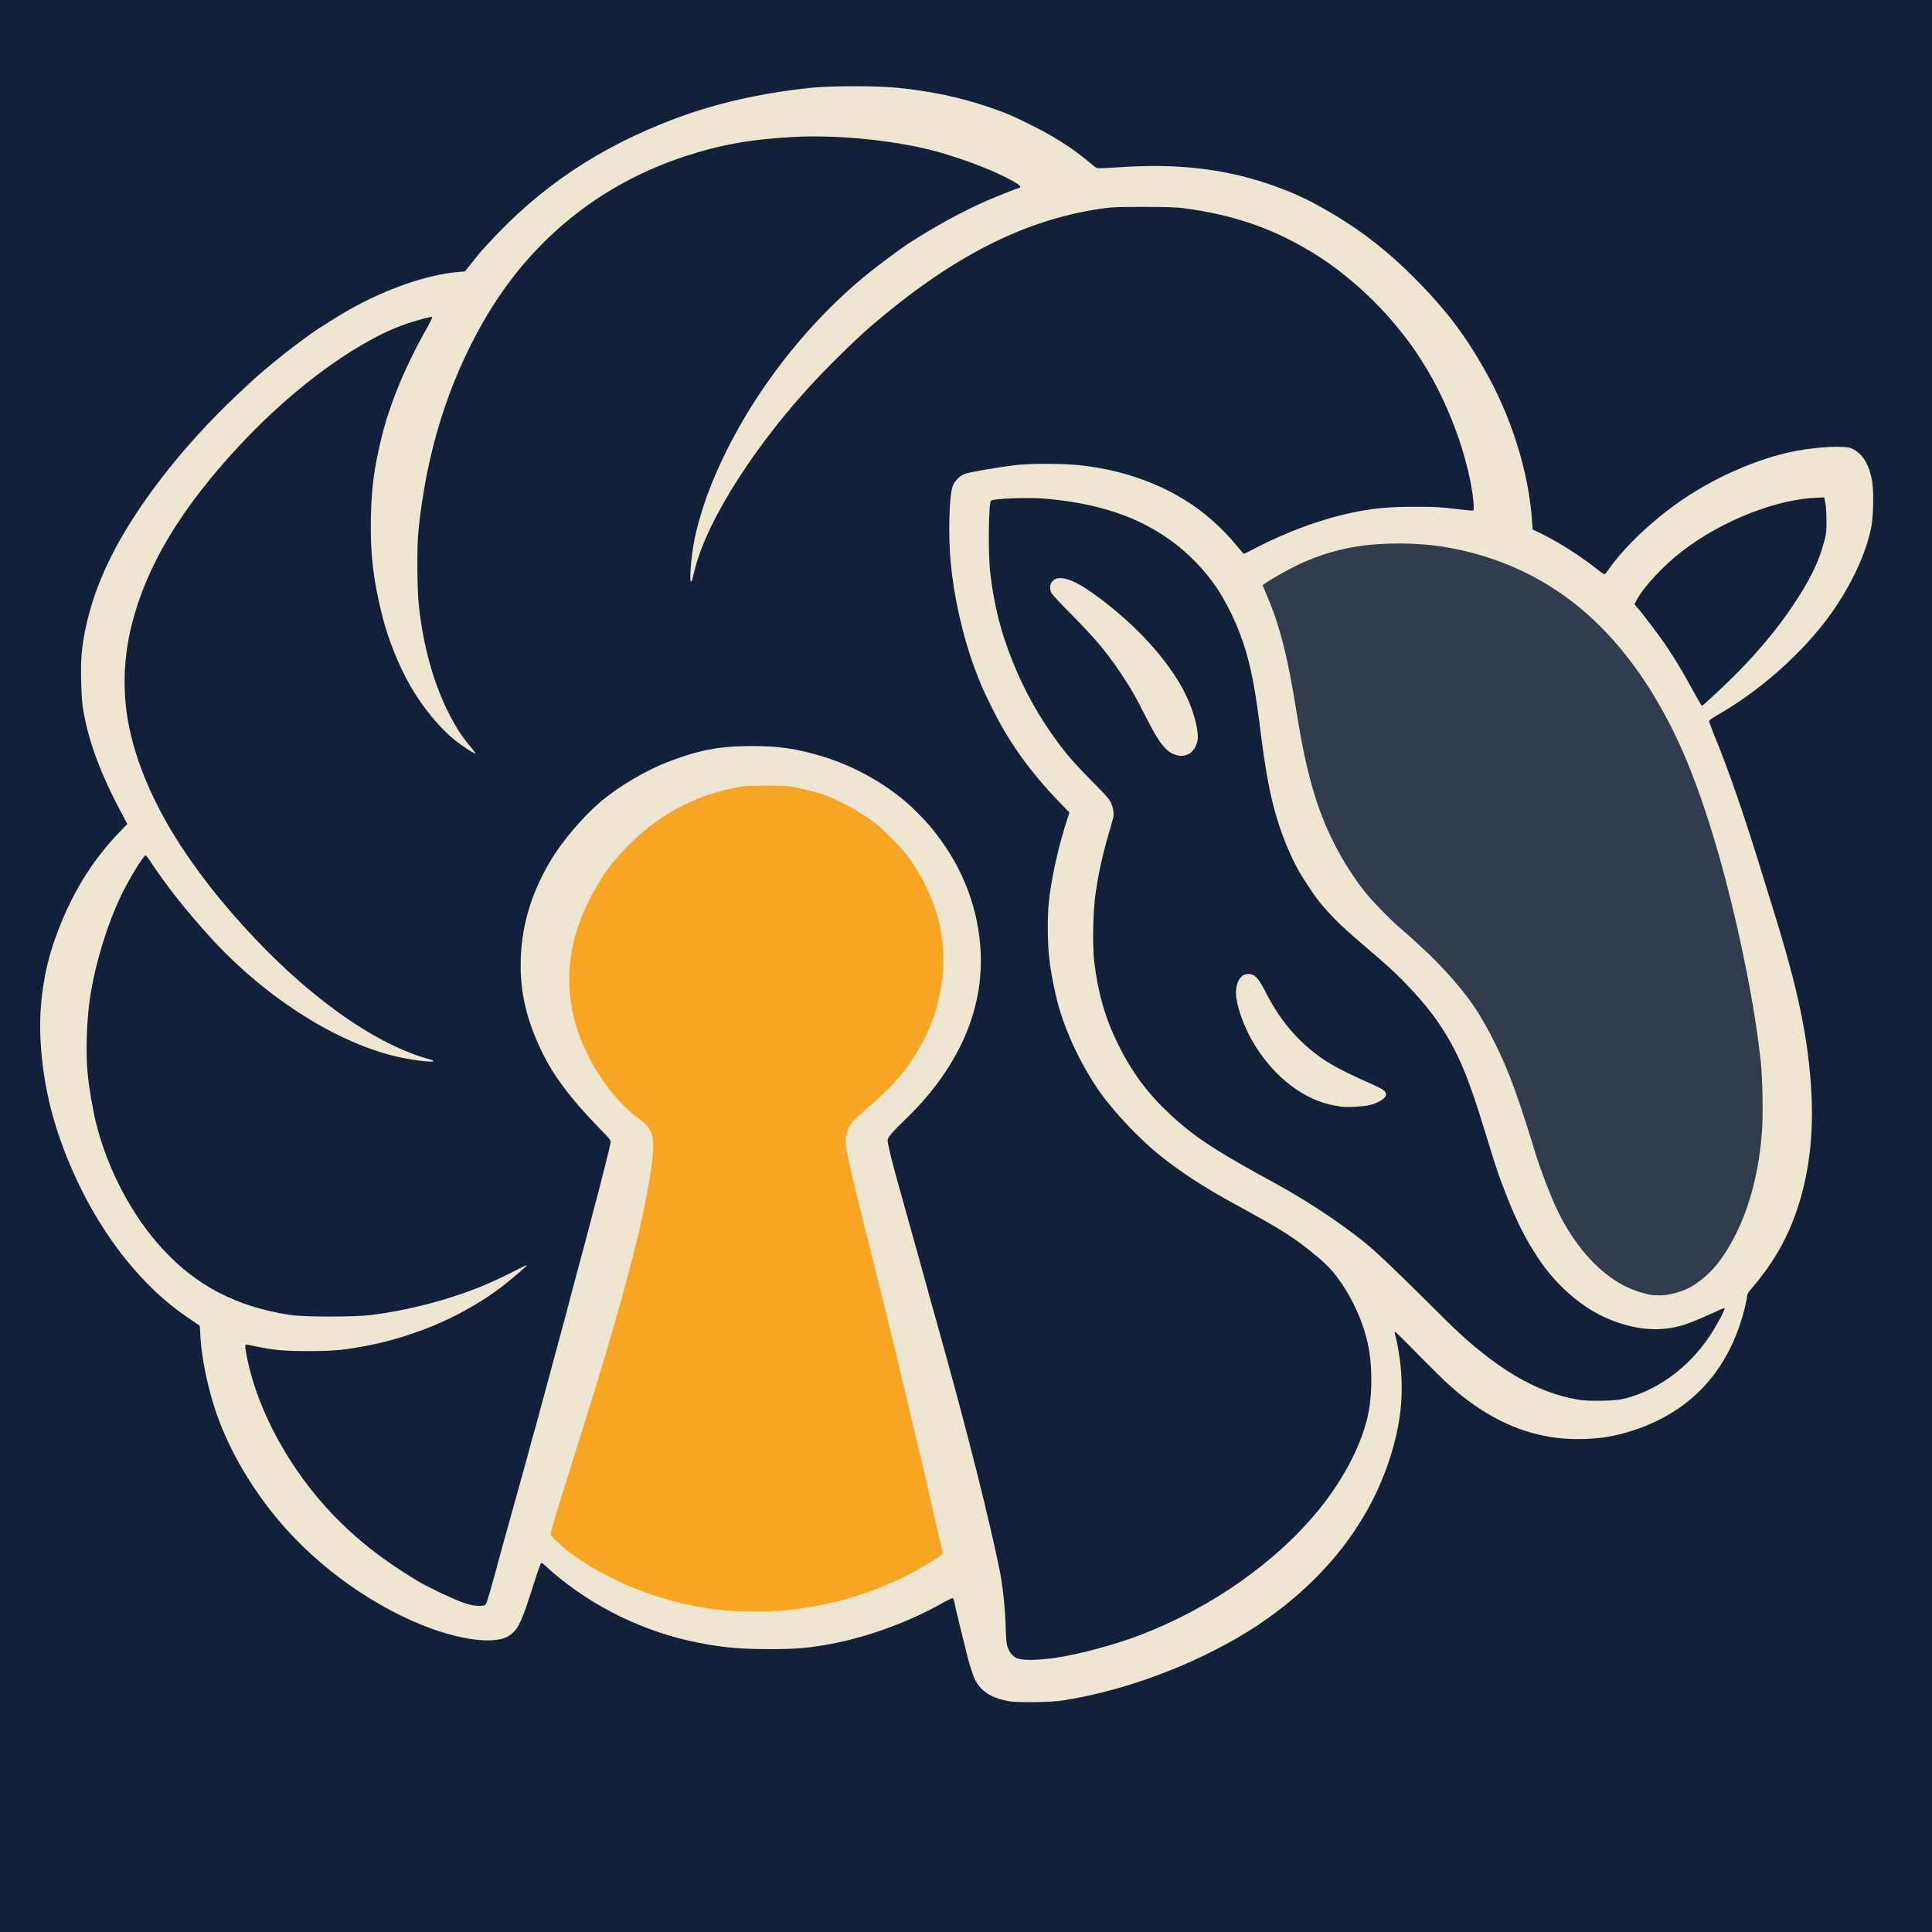
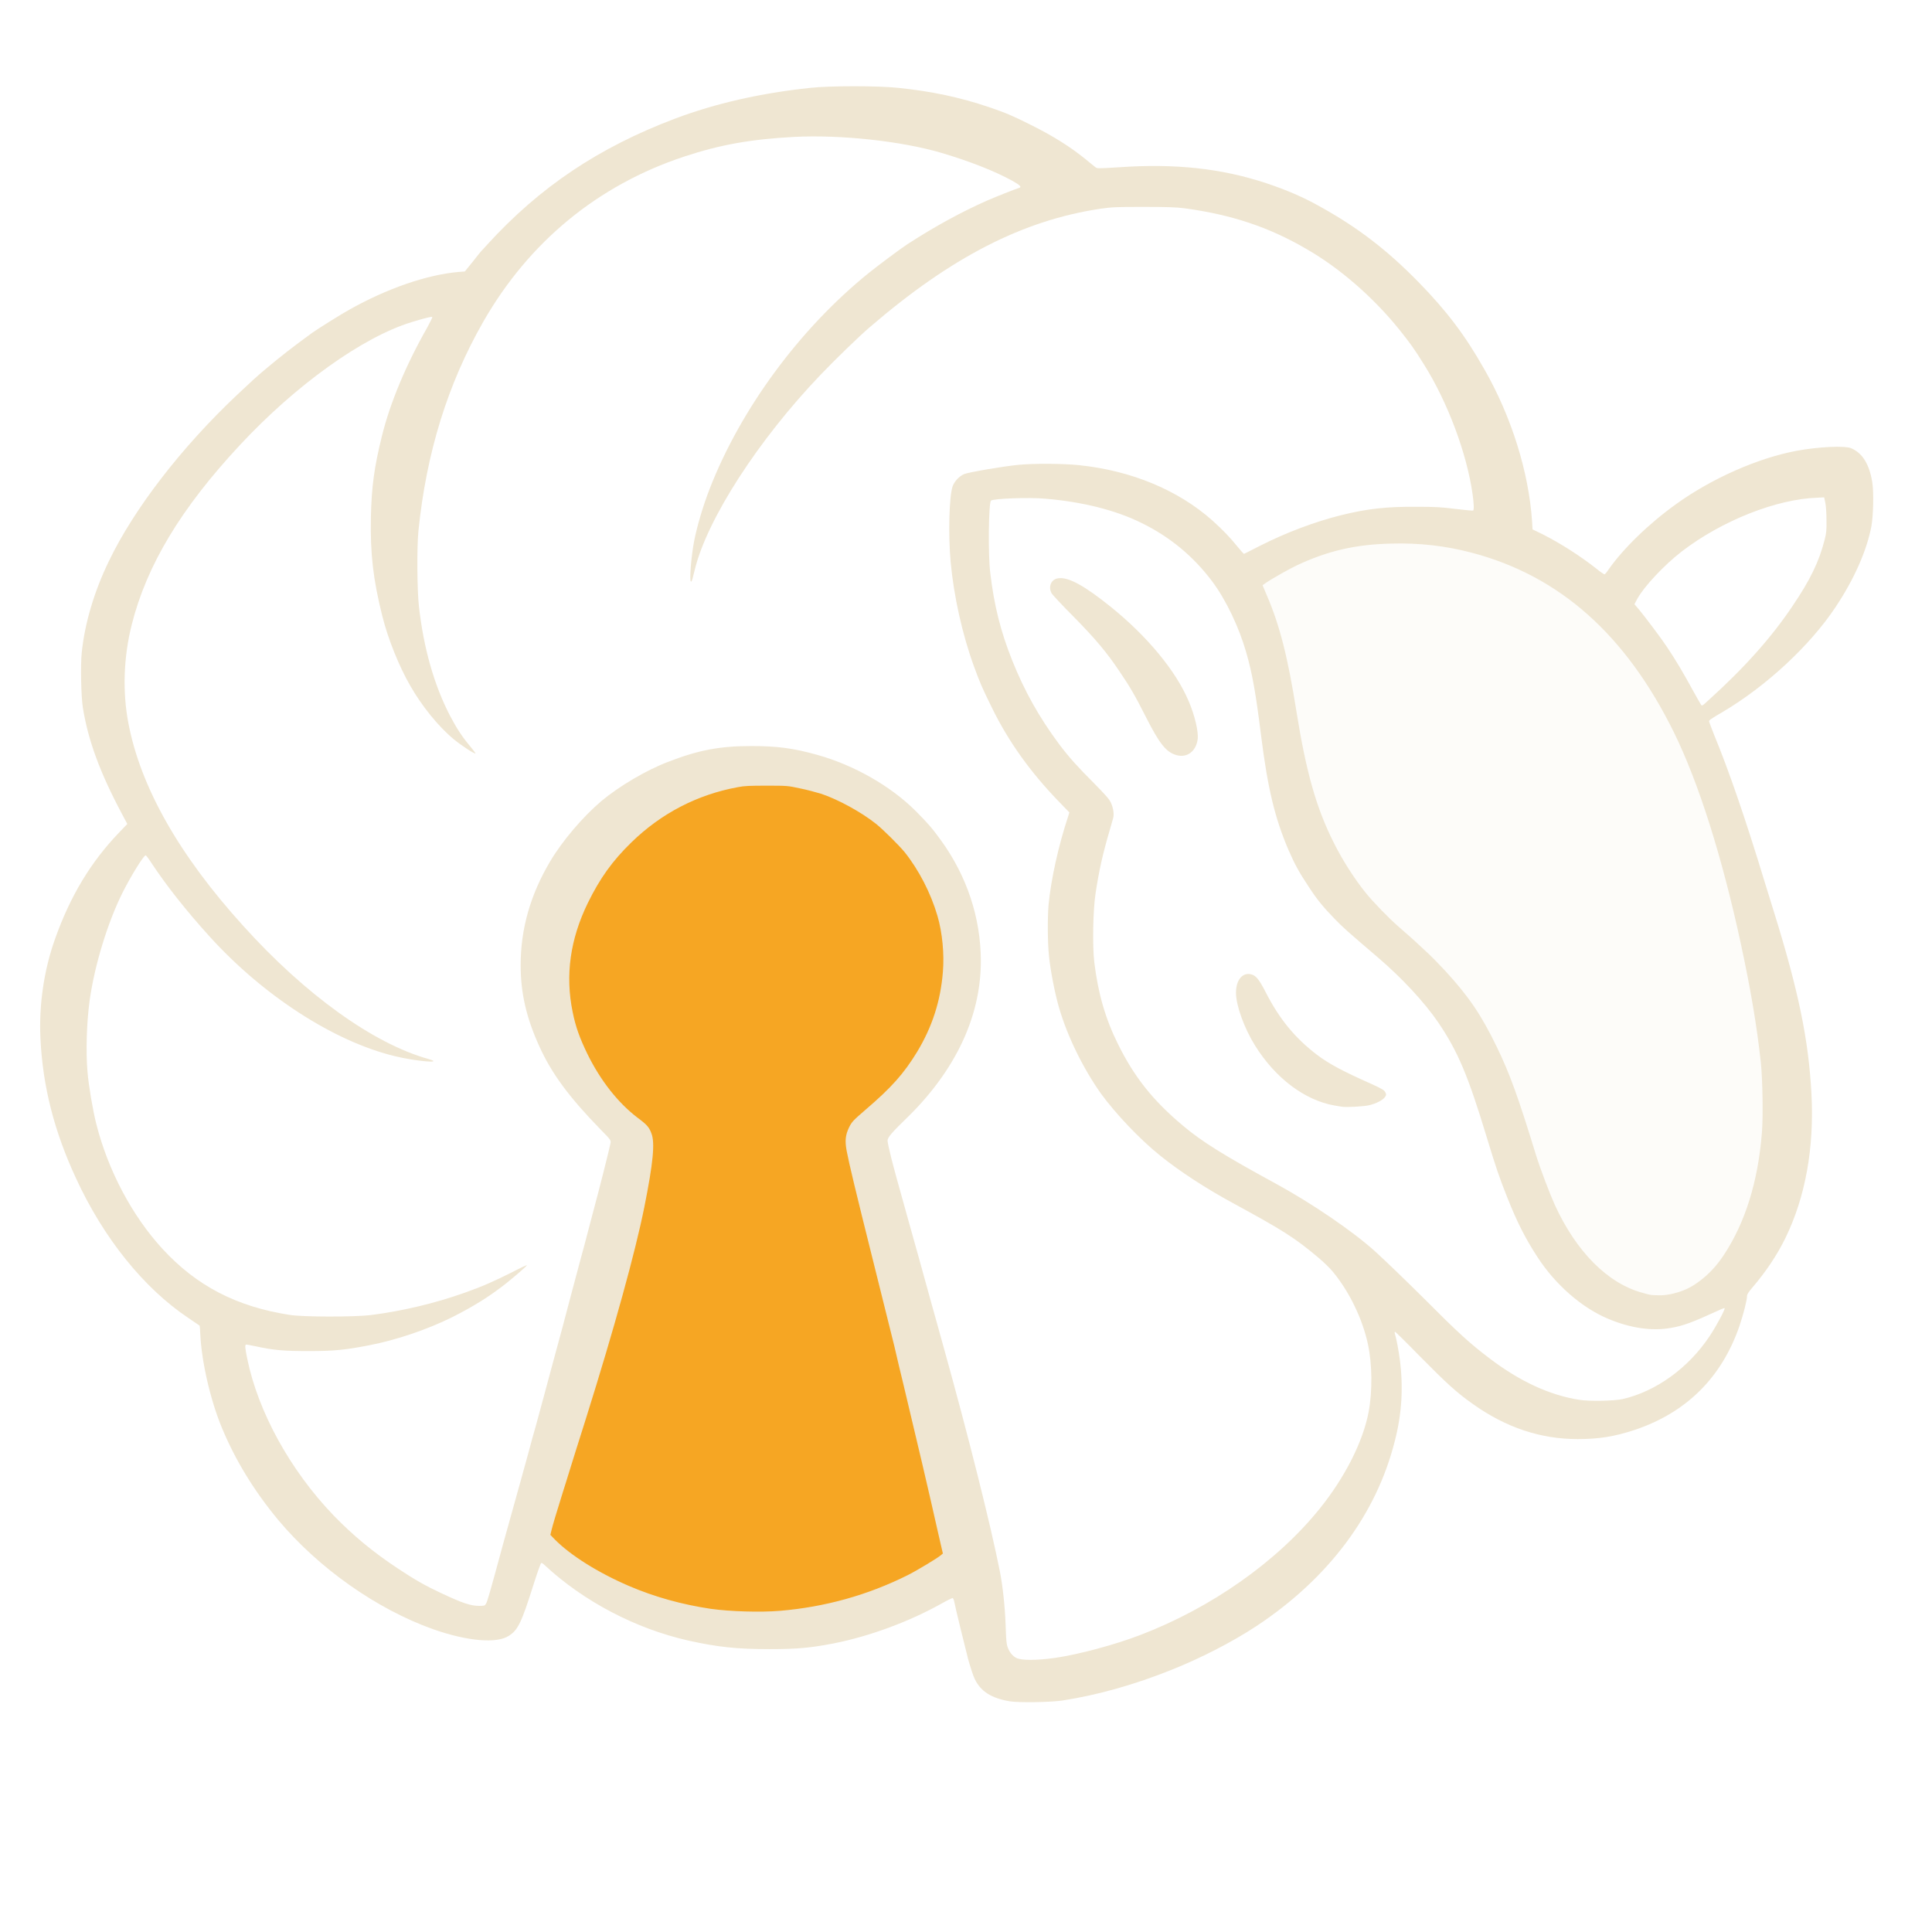
<svg xmlns="http://www.w3.org/2000/svg" viewBox="60 80 1170 1170" width="1170" height="1170">
-   <rect x="60" y="80" width="1170" height="1170" fill="#13203A" />
  <path d="M1058.0 865.7C1052.6 864.7 1044.2 861.6 1039.3 858.7C1023.5 849.2 1010.0 832.8 1000.0 811.0C996.9 804.1 991.3 789.3 989.0 782.0C977.8 745.4 972.8 731.7 964.8 715.2C955.4 695.9 948.0 685.0 933.7 669.4C929.9 665.3 924.6 659.9 921.8 657.4C919.0 654.8 915.4 651.5 913.8 650.0C912.1 648.5 908.4 645.2 905.6 642.8C900.1 638.1 889.8 627.5 885.5 622.1C878.5 613.4 871.4 602.2 866.3 592.0C855.7 571.0 849.6 549.5 843.7 512.9C838.4 479.3 833.5 460.3 825.7 442.0C824.2 438.5 823.0 435.1 823.0 434.3C823.0 432.7 824.7 431.4 833.4 426.4C850.0 416.9 865.4 411.6 884.7 408.7C891.7 407.6 913.1 407.2 922.1 408.0C946.1 410.0 970.9 417.3 990.8 428.1C1034.3 451.8 1066.6 493.4 1089.1 555.0C1106.2 601.7 1122.1 669.9 1127.8 721.5C1128.9 731.3 1129.3 757.7 1128.5 767.3C1126.2 796.9 1118.4 822.0 1105.3 841.7C1094.6 857.8 1080.7 866.1 1064.8 865.9C1061.8 865.9 1058.7 865.8 1058.0 865.7Z" fill="#EFE6D2" fill-opacity="0.14" />
  <path d="M500.0 1057.0C490.6 1056.3 476.7 1054.0 468.0 1051.7C438.7 1043.9 411.5 1030.0 395.6 1014.8C392.2 1011.5 392.0 1011.2 392.0 1009.1C392.0 1006.8 392.8 1003.0 394.5 997.8C398.9 983.6 401.2 976.3 403.0 970.5C405.1 963.7 407.4 956.5 413.2 938.0C420.0 916.2 431.4 877.8 436.2 860.5C444.0 832.2 449.3 809.0 452.6 787.8C454.4 775.6 454.5 771.8 453.0 767.9C451.6 764.1 450.3 762.7 444.5 758.3C432.7 749.3 422.1 735.8 414.2 719.8C407.6 706.3 404.6 695.3 403.5 681.0C402.0 661.6 405.6 643.5 414.5 625.2C421.8 610.4 429.3 599.9 440.9 588.6C459.0 571.0 480.8 559.7 505.2 555.2C509.3 554.4 512.8 554.3 524.2 554.3C538.1 554.3 538.3 554.3 545.8 555.9C549.9 556.7 555.8 558.3 558.8 559.2C569.0 562.6 583.1 570.3 592.0 577.4C596.4 580.9 606.0 590.5 609.3 594.5C620.8 608.9 629.2 627.9 631.7 645.0C635.5 670.9 630.3 696.3 616.9 718.5C608.9 731.6 601.5 740.0 585.7 753.5C577.2 760.9 575.3 763.2 574.0 768.6C573.0 772.4 574.5 779.0 590.3 842.2C595.9 864.8 601.7 888.0 603.1 893.8C604.4 899.5 607.0 910.3 608.8 917.8C621.6 970.8 632.5 1018.5 632.5 1021.0C632.5 1022.8 631.6 1023.4 622.7 1028.9C607.9 1037.9 592.9 1044.3 572.8 1050.2C561.9 1053.3 547.2 1055.9 533.8 1057.0C526.7 1057.6 508.1 1057.6 500.0 1057.0Z" fill="#F6A623" />
  <path d="M671.5 1110.3C660.3 1108.4 653.9 1104.3 650.3 1096.8C649.3 1094.8 647.6 1089.4 646.3 1084.8C644.3 1077.1 638.6 1053.8 637.8 1049.6C637.6 1048.7 637.2 1047.9 637.0 1047.8C636.8 1047.6 633.7 1049.1 630.2 1051.1C610.5 1062.1 586.7 1070.9 565.0 1075.2C551.1 1077.9 542.9 1078.7 526.2 1078.7C506.4 1078.7 494.8 1077.5 476.8 1073.5C444.9 1066.3 413.3 1049.7 389.8 1027.8C389.1 1027.1 388.2 1026.5 387.8 1026.5C387.5 1026.5 385.6 1031.7 383.1 1039.6C375.8 1062.7 373.7 1067.1 368.2 1070.6C360.9 1075.5 342.9 1073.9 322.2 1066.6C288.0 1054.4 253.0 1029.7 228.5 1000.5C214.0 983.0 202.8 964.8 194.6 945.2C187.5 928.3 182.1 904.9 181.3 888.1C181.2 885.3 181.0 882.9 180.9 882.8C180.8 882.7 177.7 880.6 174.0 878.1C147.1 860.1 122.7 829.8 106.0 793.5C92.7 764.8 85.9 737.8 84.5 709.1C83.5 688.6 86.6 667.5 93.3 648.7C102.5 622.7 115.0 602.0 132.1 584.2L137.1 579.0L133.7 572.6C120.6 548.0 113.4 528.5 110.2 508.7C109.1 501.9 108.7 482.8 109.5 475.2C111.3 457.6 117.0 438.2 126.0 419.7C141.2 388.1 169.8 351.0 203.5 319.2C212.9 310.4 214.8 308.6 220.0 304.2C230.6 295.3 237.2 290.2 249.0 281.6C252.2 279.3 267.0 270.0 271.8 267.4C294.4 254.7 318.5 246.4 337.6 244.7L341.5 244.4L346.2 238.6C348.7 235.4 351.1 232.4 351.5 232.0C351.9 231.6 353.5 229.9 355.0 228.2C386.9 193.2 422.6 169.3 468.9 151.8C493.4 142.6 520.5 136.4 550.8 133.2C562.3 131.9 592.0 131.9 603.9 133.2C624.3 135.3 641.2 138.9 659.0 144.9C669.0 148.3 673.7 150.3 684.6 155.8C698.0 162.5 708.0 168.8 717.4 176.4C720.0 178.5 722.6 180.7 723.3 181.2C724.4 182.1 724.7 182.1 737.6 181.3C771.7 178.9 799.9 182.0 827.0 191.0C839.0 195.0 849.3 199.4 859.4 205.1C882.5 217.9 900.1 231.5 919.0 250.8C936.2 268.4 947.3 283.1 959.0 303.8C975.3 332.3 985.8 365.8 987.8 395.7L988.1 400.6L994.1 403.5C1004.8 408.9 1016.9 416.6 1026.8 424.4C1029.2 426.4 1031.5 427.9 1031.7 427.8C1032.0 427.7 1033.0 426.6 1033.9 425.2C1042.9 412.3 1058.3 397.3 1075.0 385.3C1096.5 369.8 1124.5 357.4 1148.0 353.0C1161.6 350.5 1177.3 349.8 1181.2 351.5C1188.0 354.5 1192.0 361.2 1193.8 371.8C1194.8 377.9 1194.5 391.9 1193.3 398.7C1190.5 413.4 1183.0 430.5 1171.7 447.5C1156.2 470.9 1129.6 495.6 1103.0 511.3C1096.3 515.2 1095.0 516.1 1095.0 516.8C1095.0 517.2 1096.4 520.8 1098.0 524.9C1106.9 546.4 1117.1 576.0 1128.7 614.2C1129.9 618.1 1132.2 625.6 1133.9 631.0C1149.1 679.7 1155.3 709.7 1157.0 742.5C1158.7 775.1 1153.4 804.8 1141.2 829.8C1136.2 840.0 1129.5 850.1 1120.9 860.1C1119.0 862.3 1118.0 863.9 1118.0 864.7C1118.0 867.3 1115.8 875.9 1113.4 883.0C1102.6 914.3 1081.2 935.5 1049.8 946.0C1037.6 950.0 1028.2 951.5 1015.4 951.5C992.9 951.5 972.0 944.5 952.0 930.3C942.1 923.3 936.3 918.0 919.4 900.9C911.7 893.0 905.1 886.5 904.8 886.5C904.6 886.5 904.5 887.0 904.7 887.6C905.6 890.4 907.0 897.8 907.7 903.2C909.9 920.1 909.0 935.9 904.7 952.6C893.5 997.2 864.5 1035.9 820.8 1064.8C806.2 1074.4 787.5 1084.0 769.8 1091.1C746.9 1100.3 724.7 1106.5 703.5 1109.8C696.1 1110.9 677.2 1111.2 671.5 1110.3ZM699.0 1084.0C713.3 1081.9 735.0 1076.1 750.4 1070.2C793.6 1053.7 833.5 1025.6 859.3 993.5C874.6 974.5 885.4 953.0 888.8 935.2C891.2 922.6 891.0 906.0 888.4 894.0C885.1 878.7 877.2 862.3 867.2 850.2C865.6 848.2 861.7 844.4 858.5 841.7C844.0 829.5 837.0 825.1 806.5 808.5C790.3 799.7 774.6 789.5 762.8 780.0C750.6 770.3 735.5 754.4 726.6 742.1C715.8 726.8 706.3 707.4 701.3 690.1C698.8 681.5 696.2 668.0 695.3 659.4C694.4 650.9 694.3 636.3 695.0 628.0C696.4 612.9 701.0 592.0 706.8 574.6L707.6 572.0L701.2 565.4C683.9 547.5 670.7 529.1 660.5 508.2C654.8 496.6 653.5 493.6 649.8 483.5C642.7 464.0 637.6 440.9 635.7 420.3C634.2 403.8 634.8 381.2 636.8 374.8C637.8 371.7 640.8 368.4 643.9 367.1C646.5 366.0 667.4 362.4 676.8 361.5C685.9 360.6 703.9 360.7 713.5 361.7C745.2 365.0 773.5 376.8 794.2 395.2C800.5 400.9 804.5 405.0 809.3 410.9C811.4 413.5 813.2 415.5 813.4 415.4C813.6 415.3 818.1 413.1 823.3 410.4C839.1 402.4 856.2 396.0 872.1 392.0C888.0 388.1 899.3 386.8 917.5 386.9C929.2 386.9 932.8 387.1 941.5 388.2C947.1 388.9 951.9 389.3 952.1 389.2C952.7 388.8 952.6 385.3 951.8 379.4C948.3 354.5 936.6 323.4 922.4 300.8C916.3 291.0 914.1 288.0 907.4 279.6C891.7 260.1 871.4 242.4 851.2 230.8C828.4 217.5 805.9 210.0 777.1 206.1C772.1 205.5 766.9 205.3 752.5 205.3C736.0 205.3 733.5 205.4 726.5 206.4C679.5 213.4 636.1 235.7 587.0 277.9C580.3 283.6 566.0 297.5 556.9 307.0C519.2 346.4 488.3 394.3 480.8 424.8C480.3 426.7 479.7 429.2 479.4 430.4C479.1 431.5 478.7 432.4 478.4 432.2C477.4 431.6 478.6 417.0 480.3 408.0C482.0 399.1 485.6 386.8 489.7 376.2C508.5 327.7 544.3 279.1 586.0 245.4C592.1 240.5 605.5 230.5 609.5 227.9C626.2 217.1 641.9 208.5 657.7 201.5C663.4 199.0 674.6 194.6 677.1 193.8C678.9 193.3 677.9 192.2 672.9 189.4C662.4 183.6 646.6 177.4 629.5 172.4C605.3 165.4 569.3 161.5 541.1 162.9C514.8 164.3 496.1 167.6 474.1 174.9C422.0 192.2 380.4 226.5 352.8 274.6C331.1 312.5 318.2 354.2 313.4 401.5C312.4 411.3 312.6 437.5 313.7 447.2C316.5 472.4 322.9 494.9 332.5 513.4C336.6 521.2 339.9 526.2 344.6 531.8C346.5 534.1 348.0 536.1 348.0 536.2C348.0 537.1 339.5 531.6 334.7 527.6C325.5 520.0 315.4 507.5 308.4 495.2C301.6 483.4 295.0 467.0 291.5 453.0C286.0 431.0 284.2 415.5 284.6 393.6C285.0 374.8 286.6 363.0 291.3 344.0C296.3 323.8 305.9 300.9 318.7 278.4C320.5 275.1 321.9 272.3 321.8 272.0C321.5 271.6 317.3 272.6 309.2 275.1C279.7 284.1 239.2 313.1 205.4 349.4C169.6 387.8 148.9 422.2 139.8 458.2C134.8 478.0 134.1 499.1 137.8 518.2C145.2 556.7 168.4 597.8 207.3 640.7C244.8 682.3 286.1 712.0 319.4 721.3C329.8 724.3 311.5 722.7 298.7 719.5C261.9 710.5 219.2 682.8 186.8 647.0C172.5 631.2 160.6 616.1 151.7 602.6C150.1 600.1 148.5 598.0 148.2 598.0C147.0 598.0 139.4 610.3 134.3 620.4C125.2 638.6 117.3 664.4 114.3 685.8C112.5 698.7 111.9 716.7 113.0 729.2C113.7 737.6 116.2 752.3 118.3 760.6C125.4 788.7 140.0 816.3 158.4 836.3C179.0 858.7 203.2 871.3 235.5 876.3C243.6 877.6 274.5 877.6 284.5 876.4C304.0 873.9 323.3 869.3 341.6 862.8C352.3 859.0 359.5 855.8 370.4 850.3C375.4 847.7 379.3 845.9 379.1 846.2C378.7 847.0 372.7 852.2 367.0 856.8C357.0 864.8 346.9 871.1 333.6 877.8C318.6 885.2 300.1 891.5 283.5 894.7C269.1 897.5 262.3 898.2 247.0 898.2C231.8 898.2 225.9 897.7 214.8 895.3C211.7 894.6 209.1 894.2 208.9 894.3C208.3 894.7 208.4 896.3 209.7 902.7C216.3 935.0 235.7 970.3 261.9 997.6C273.8 1009.9 285.9 1019.9 301.0 1029.9C311.4 1036.8 317.8 1040.4 327.0 1044.7C340.2 1050.9 345.0 1052.5 350.2 1052.5C353.1 1052.5 353.6 1052.4 354.2 1051.4C355.1 1050.0 356.2 1046.3 364.9 1014.2C368.8 1000.2 373.2 984.4 374.7 979.0C376.2 973.6 378.6 965.0 380.0 959.8C381.4 954.5 383.3 947.5 384.3 944.2C386.3 936.8 392.6 913.7 395.7 902.0C397.0 897.2 399.3 888.8 400.8 883.2C402.2 877.8 404.6 868.9 406.0 863.5C407.4 858.1 409.2 851.4 410.0 848.5C410.8 845.6 412.4 839.4 413.7 834.8C414.9 830.1 417.3 821.2 418.9 815.0C422.9 800.3 429.3 774.8 429.7 772.4C430.0 770.5 430.0 770.4 423.6 763.9C404.6 744.4 393.9 729.9 386.5 713.4C378.7 696.2 375.3 681.3 375.3 664.5C375.3 642.5 381.2 621.8 393.2 601.6C400.5 589.3 412.8 574.8 424.2 565.1C435.0 556.1 451.5 546.3 464.8 541.3C483.1 534.2 496.0 531.8 515.0 531.8C530.9 531.8 540.6 533.1 555.5 537.3C577.4 543.5 599.5 556.1 614.5 571.1C621.6 578.2 624.5 581.5 629.7 588.7C645.5 610.4 653.9 635.7 654.0 661.8C654.0 677.2 650.9 692.2 644.5 707.2C637.2 724.3 625.2 741.3 610.2 756.0C599.8 766.1 597.5 768.8 597.5 770.8C597.5 771.7 598.5 776.4 599.7 781.1C601.8 789.4 603.1 793.9 610.7 821.2C612.6 827.9 615.3 837.6 616.8 843.0C618.3 848.4 620.4 856.0 621.5 860.0C622.6 864.0 624.8 872.1 626.5 878.0C628.1 883.9 630.4 892.0 631.5 896.0C646.5 949.9 659.9 1003.3 665.5 1031.6C667.2 1040.1 668.6 1052.8 669.0 1064.2C669.3 1073.6 669.5 1075.7 670.4 1078.0C671.5 1080.8 673.2 1082.8 675.4 1084.0C678.6 1085.6 687.4 1085.6 699.0 1084.0ZM532.3 1055.5C559.6 1053.2 585.5 1046.0 609.7 1033.9C615.1 1031.2 627.9 1023.5 629.8 1021.8L631.0 1020.8L628.0 1007.8C622.8 984.5 614.6 949.6 607.3 919.2C605.5 911.8 602.9 901.0 601.6 895.2C600.2 889.5 594.4 866.3 588.8 843.8C578.1 801.0 574.1 784.3 572.7 776.8C571.6 770.7 572.0 767.3 574.2 762.7C575.9 759.3 576.6 758.6 584.1 752.1C600.0 738.5 607.4 730.1 615.4 717.0C624.5 701.9 629.6 686.3 631.0 668.6C631.9 657.8 630.7 644.8 627.7 634.6C623.7 620.9 616.5 606.9 607.8 596.0C604.5 592.0 594.9 582.4 590.5 578.9C581.6 571.8 567.5 564.1 557.3 560.7C554.3 559.8 548.4 558.2 544.3 557.4C537.0 555.8 536.4 555.8 524.2 555.8C514.2 555.8 510.8 555.9 506.8 556.7C482.3 561.2 460.5 572.5 442.4 590.1C430.8 601.4 423.3 611.9 416.0 626.8C405.3 648.7 402.2 670.6 406.8 692.9C408.6 701.9 411.1 708.7 415.7 718.2C423.6 734.3 434.2 747.8 446.0 756.8C451.8 761.1 453.1 762.6 454.5 766.4C456.7 772.0 455.6 784.0 450.2 811.0C444.7 838.4 432.1 884.1 414.7 939.5C408.8 958.1 406.6 965.2 404.5 972.0C403.4 975.7 401.7 980.9 400.9 983.5C397.2 995.3 394.6 1004.0 394.0 1006.6L393.3 1009.5L396.0 1012.3C405.5 1021.9 422.2 1032.4 440.8 1040.4C456.4 1047.1 473.0 1051.7 490.5 1054.3C502.0 1055.9 520.3 1056.5 532.3 1055.5ZM1042.5 927.3C1062.7 922.7 1082.4 908.6 1095.3 889.2C1099.2 883.4 1104.9 872.8 1104.4 872.2C1104.3 872.1 1102.7 872.6 1100.9 873.5C1084.5 881.0 1079.4 882.9 1071.7 884.2C1060.4 886.2 1047.3 884.3 1034.0 878.7C1017.9 872.0 1001.8 857.9 990.9 841.0C983.7 829.9 978.7 820.1 972.8 805.2C967.9 792.9 965.9 787.0 960.2 768.2C949.0 731.3 942.9 716.8 931.0 699.2C922.6 686.9 909.0 672.3 895.0 660.3C876.3 644.3 873.4 641.8 868.2 636.4C861.2 629.2 857.4 624.5 852.6 617.1C846.8 608.4 843.9 603.1 840.2 594.5C832.0 575.3 827.7 557.3 823.7 525.5C820.5 499.8 818.4 487.9 814.7 475.1C810.3 459.7 802.4 443.2 794.1 432.1C782.6 416.8 768.4 405.0 750.9 396.5C735.4 388.9 715.5 383.9 693.0 382.0C683.3 381.1 661.4 381.9 660.1 383.2C658.7 384.7 658.3 415.9 659.7 427.0C662.0 446.6 666.0 462.5 673.0 480.0C680.5 498.7 689.3 514.4 701.5 530.8C707.3 538.5 712.6 544.4 722.7 554.5C729.4 561.3 731.8 564.0 732.7 566.0C734.2 569.2 734.8 573.2 734.1 575.5C733.8 576.5 732.8 580.0 731.9 583.2C727.9 596.8 725.5 607.4 723.5 620.8C721.9 630.8 721.5 652.9 722.7 662.8C725.0 681.6 729.4 696.9 737.0 712.2C746.8 732.1 758.2 746.5 776.5 761.8C787.8 771.3 801.0 779.6 832.8 796.9C854.4 808.7 878.9 825.4 892.5 837.6C899.4 843.9 910.2 854.3 922.0 866.0C943.2 887.3 950.0 893.5 962.3 902.8C980.5 916.6 998.5 924.9 1016.3 927.7C1022.3 928.7 1037.3 928.4 1042.5 927.3ZM1073.6 863.3C1079.8 861.7 1083.9 859.8 1089.0 856.0C1094.8 851.7 1099.4 846.8 1103.8 840.2C1116.9 820.5 1124.7 795.4 1127.0 765.8C1127.8 756.4 1127.4 732.9 1126.3 723.0C1123.8 700.5 1120.3 679.8 1114.3 651.8C1102.8 598.5 1088.6 553.8 1073.7 523.5C1044.5 464.3 1004.5 428.7 951.2 414.7C935.3 410.5 919.3 408.7 902.3 409.2C881.0 409.7 864.4 413.5 845.7 422.2C840.6 424.6 829.7 430.8 826.6 433.0L824.6 434.4L827.2 440.6C835.0 458.7 839.9 477.9 845.2 511.4C851.1 548.0 857.2 569.5 867.8 590.5C872.9 600.7 880.0 611.9 887.0 620.6C891.3 626.0 901.6 636.6 907.1 641.3C909.9 643.7 913.6 647.0 915.3 648.5C916.9 650.0 920.5 653.3 923.3 655.9C926.1 658.4 931.4 663.8 935.2 667.9C949.5 683.5 956.9 694.4 966.3 713.7C974.3 730.2 979.3 743.9 990.5 780.5C992.8 787.8 998.4 802.6 1001.5 809.5C1014.5 838.0 1033.6 857.2 1054.6 862.9C1059.4 864.3 1060.1 864.4 1064.8 864.4C1067.6 864.5 1070.3 864.1 1073.6 863.3ZM872.5 750.2C871.8 750.1 869.9 749.8 868.2 749.5C850.1 746.3 832.3 732.9 820.0 713.1C813.4 702.5 808.5 688.8 808.5 681.2C808.5 673.4 812.5 668.6 817.9 670.1C820.7 670.9 822.6 673.3 826.5 680.9C834.7 697.0 844.3 708.7 857.6 718.8C864.9 724.3 873.1 728.7 890.7 736.5C897.2 739.5 898.4 740.2 899.1 741.8C899.6 742.8 899.5 743.3 898.7 744.4C897.3 746.3 893.4 748.3 889.2 749.3C885.9 750.1 875.1 750.7 872.5 750.2ZM772.5 537.3C766.3 535.6 762.2 530.5 754.1 514.5C747.2 500.9 744.6 496.4 737.9 486.5C730.2 475.0 723.3 466.8 710.1 453.4C703.3 446.6 697.4 440.2 696.9 439.4C694.6 435.3 696.6 430.7 700.9 430.2C707.0 429.3 716.8 434.7 732.8 447.6C754.7 465.3 772.0 486.1 779.8 504.5C783.5 513.1 785.9 523.1 785.3 527.7C784.3 535.0 778.9 539.1 772.5 537.3ZM1094.7 504.0C1116.4 484.4 1132.8 466.0 1145.4 447.2C1156.2 431.3 1161.6 420.2 1165.0 406.8C1166.0 403.0 1166.2 401.1 1166.1 395.0C1166.1 391.0 1165.8 386.3 1165.4 384.5L1164.7 381.2L1160.7 381.4C1135.7 382.2 1102.6 395.4 1078.4 414.0C1067.8 422.2 1055.6 435.2 1051.5 442.7L1049.8 445.9L1052.7 449.3C1056.5 453.9 1066.2 466.8 1069.3 471.5C1074.8 479.7 1079.2 487.1 1085.7 499.0C1087.6 502.4 1089.5 505.8 1089.9 506.4C1090.7 507.7 1090.6 507.8 1094.7 504.0Z" fill="#EFE6D2" fill-rule="evenodd" />
</svg>
